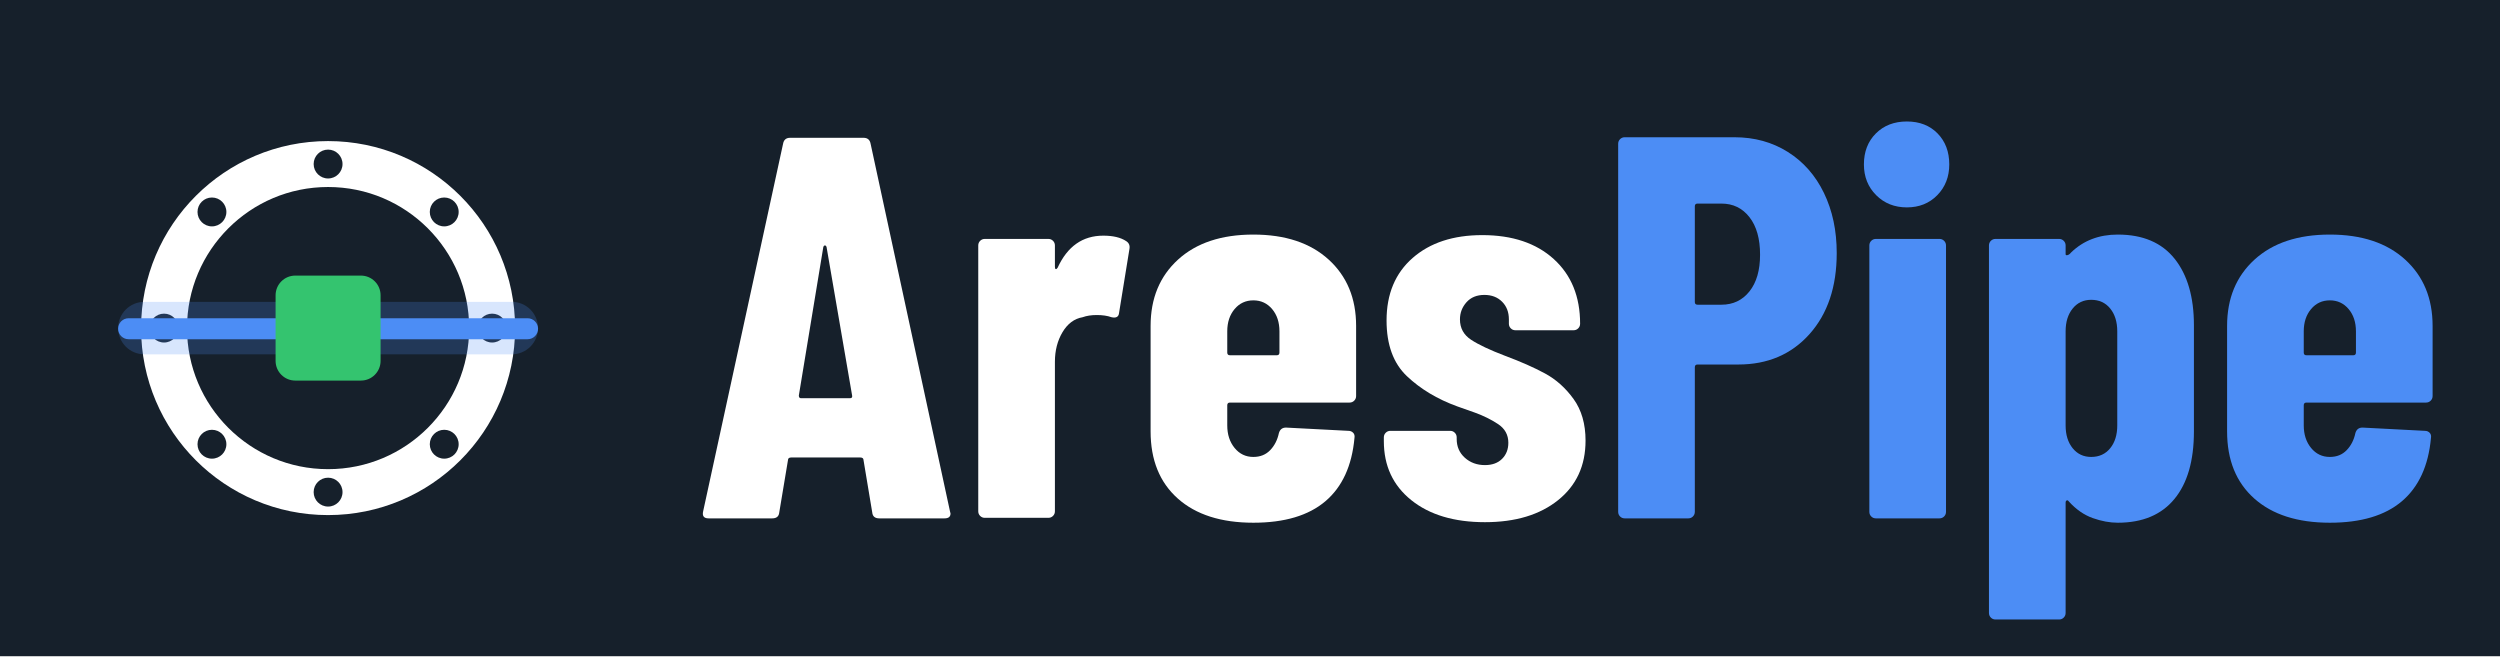
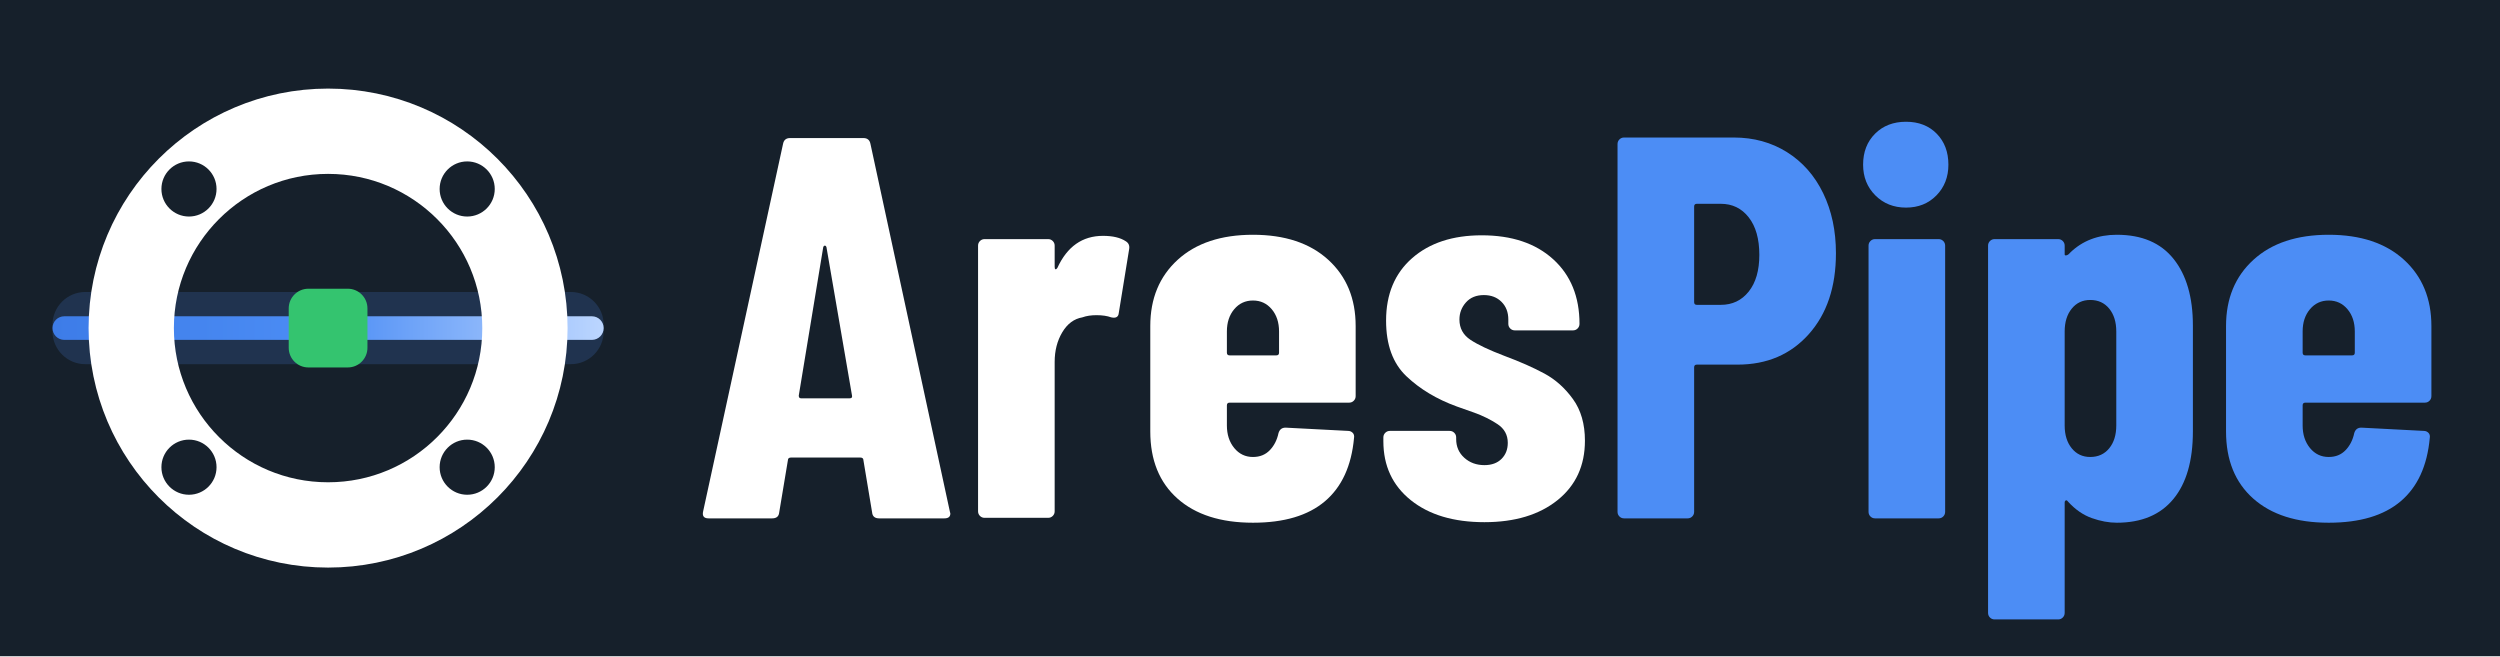
<svg xmlns="http://www.w3.org/2000/svg" viewBox="0 0 381 100">
+   <defs>
+     <linearGradient id="pipe" x1="0" x2="1" y1="0" y2="0">
+       <stop offset="0" stop-color="#3D7CE8" />
+       <stop offset=".5" stop-color="#4C8DF5" />
+       <stop offset="1" stop-color="#BCD6FF" />
+     </linearGradient>
+   </defs>
  <rect width="381" height="100" fill="#16202B" />
-   <g transform="translate(8,8) scale(1.0)">
-     <circle cx="42" cy="42" r="25" fill="none" stroke="#FFFFFF" stroke-width="7" />
-     <circle cx="67.0" cy="42.0" r="2.2" fill="#16202B" />
-     <circle cx="59.7" cy="59.7" r="2.2" fill="#16202B" />
-     <circle cx="42.0" cy="67.0" r="2.2" fill="#16202B" />
-     <circle cx="24.3" cy="59.7" r="2.2" fill="#16202B" />
-     <circle cx="17.0" cy="42.0" r="2.2" fill="#16202B" />
-     <circle cx="24.3" cy="24.3" r="2.2" fill="#16202B" />
-     <circle cx="42.0" cy="17.0" r="2.2" fill="#16202B" />
-     <circle cx="59.7" cy="24.3" r="2.2" fill="#16202B" />
-     <rect x="10" y="38" width="64" height="8" rx="4" fill="#4C8DF5" opacity="0.22" />
-     <rect x="10" y="40.5" width="64" height="3.2" rx="1.6" fill="#4C8DF5" />
-     <rect x="34" y="34" width="16" height="16" rx="3" fill="#34C46F" />
+   <g transform="translate(8,8)">
+     <rect x="0" y="36.5" width="84" height="11" rx="5" fill="#4C8DF5" opacity="0.18" />
+     <rect x="0" y="40.2" width="84" height="3.6" rx="1.8" fill="url(#pipe)" />
+     <circle cx="42" cy="42" r="30" fill="none" stroke="#FFFFFF" stroke-width="13" />
+     <rect x="36" y="36" width="12" height="12" rx="3" fill="#34C46F" />
+     <g fill="#16202B">
+       <circle cx="63.2" cy="20.8" r="4.2" />
+       <circle cx="20.8" cy="20.8" r="4.2" />
+       <circle cx="20.8" cy="63.2" r="4.2" />
+       <circle cx="63.2" cy="63.2" r="4.2" />
+     </g>
  </g>
-   <g transform="translate(106,79) scale(0.08285714,-0.08285714)">
+   <g transform="translate(106,79) scale(0.0828,-0.0828)">
    <g fill="#FFFFFF">
-       <path transform="translate(0,0)" d="M325 11 309 107Q309 112 303 112H176Q170 112 170 107L154 11Q153 0 141 0H24Q11 0 14 13L161 689Q163 700 174 700H309Q320 700 322 689L468 13L469 9Q469 0 458 0H338Q326 0 325 11ZM194 221H284Q289 221 288 226L241 499Q240 502 238.0 502.0Q236 502 235 499L190 226Q190 221 194 221Z" />
-       <path transform="translate(482,0)" d="M310 510Q318 505 316 495L297 378Q296 367 283 370Q272 374 256 374Q241 374 230 370Q207 366 193.0 342.5Q179 319 179 288V13Q179 8 175.5 4.5Q172 1 167 1H50Q45 1 41.5 4.5Q38 8 38 13V502Q38 507 41.5 510.5Q45 514 50 514H167Q172 514 175.5 510.5Q179 507 179 502V463Q179 459 180.5 458.5Q182 458 184 461Q211 520 268 520Q295 520 310 510Z" />
-       <path transform="translate(806,0)" d="M397 213H177Q172 213 172 208V171Q172 146 185.5 129.5Q199 113 220 113Q239 113 251.0 125.5Q263 138 267 157Q270 167 280 167L395 161Q400 161 403.5 157.5Q407 154 406 148Q399 71 352.5 31.5Q306 -8 220 -8Q131 -8 81.0 36.5Q31 81 31 160V354Q31 430 81.5 476.0Q132 522 220 522Q308 522 358.5 476.0Q409 430 409 354V225Q409 220 405.5 216.5Q402 213 397 213ZM172 344V305Q172 300 177 300H263Q268 300 268 305V344Q268 369 254.5 385.0Q241 401 220 401Q199 401 185.5 385.0Q172 369 172 344Z" />
-       <path transform="translate(1242,0)" d="M24 142V149Q24 154 27.5 157.5Q31 161 36 161H146Q151 161 154.5 157.5Q158 154 158 149V146Q158 125 173.0 111.5Q188 98 210 98Q230 98 241.5 109.5Q253 121 253 139Q253 161 234.0 173.5Q215 186 191.5 194.5Q168 203 159 206Q104 226 66.5 261.5Q29 297 29 364Q29 437 77.0 479.0Q125 521 205 521Q288 521 336.5 477.0Q385 433 385 358Q385 353 381.5 349.5Q378 346 373 346H266Q261 346 257.5 349.5Q254 353 254 358V366Q254 386 241.5 398.5Q229 411 209 411Q188 411 176.0 397.5Q164 384 164 366Q164 342 184.5 328.5Q205 315 247 299Q290 283 320.5 266.5Q351 250 373.0 219.5Q395 189 395 143Q395 74 344.5 33.5Q294 -7 210 -7Q125 -7 74.5 33.5Q24 74 24 142Z" />
+       <path d="M325 11 309 107Q309 112 303 112H176Q170 112 170 107L154 11Q153 0 141 0H24Q11 0 14 13L161 689Q163 700 174 700H309Q320 700 322 689L468 13L469 9Q469 0 458 0H338Q326 0 325 11ZM194 221H284Q289 221 288 226L241 499Q240 502 238 502Q236 502 235 499L190 226Q190 221 194 221Z" />
+       <path transform="translate(482,0)" d="M310 510Q318 505 316 495L297 378Q296 367 283 370Q272 374 256 374Q241 374 230 370Q207 366 193 342.5Q179 319 179 288V13Q179 8 175.5 4.5Q172 1 167 1H50Q45 1 41.5 4.5Q38 8 38 13V502Q38 507 41.5 510.5Q45 514 50 514H167Q172 514 175.5 510.5Q179 507 179 502V463Q179 459 180.5 458.5Q182 458 184 461Q211 520 268 520Q295 520 310 510Z" />
+       <path transform="translate(806,0)" d="M397 213H177Q172 213 172 208V171Q172 146 185.5 129.5Q199 113 220 113Q239 113 251 125.5Q263 138 267 157Q270 167 280 167L395 161Q400 161 403.5 157.5Q407 154 406 148Q399 71 352.5 31.5Q306 -8 220 -8Q131 -8 81 36.5Q31 81 31 160V354Q31 430 81.5 476Q132 522 220 522Q308 522 358.5 476Q409 430 409 354V225Q409 220 405.5 216.5Q402 213 397 213ZM172 344V305Q172 300 177 300H263Q268 300 268 305V344Q268 369 254.5 385Q241 401 220 401Q199 401 185.5 385Q172 369 172 344Z" />
+       <path transform="translate(1242,0)" d="M24 142V149Q24 154 27.5 157.5Q31 161 36 161H146Q151 161 154.5 157.5Q158 154 158 149V146Q158 125 173 111.5Q188 98 210 98Q230 98 241.5 109.5Q253 121 253 139Q253 161 234 173.5Q215 186 191.5 194.5Q168 203 159 206Q104 226 66.5 261.5Q29 297 29 364Q29 437 77 479Q125 521 205 521Q288 521 336.5 477Q385 433 385 358Q385 353 381.5 349.5Q378 346 373 346H266Q261 346 257.5 349.5Q254 353 254 358V366Q254 386 241.5 398.5Q229 411 209 411Q188 411 176 397.5Q164 384 164 366Q164 342 184.5 328.5Q205 315 247 299Q290 283 320.5 266.5Q351 250 373 219.5Q395 189 395 143Q395 74 344.5 33.5Q294 -7 210 -7Q125 -7 74.5 33.5Q24 74 24 142Z" />
    </g>
    <g fill="#4C8DF5">
-       <path transform="translate(1654,0)" d="M445 488Q445 395 395.0 339.0Q345 283 264 283H189Q184 283 184 278V12Q184 7 180.5 3.5Q177 0 172 0H55Q50 0 46.5 3.5Q43 7 43 12V689Q43 694 46.5 697.5Q50 701 55 701H257Q312 701 355.0 674.0Q398 647 421.5 598.5Q445 550 445 488ZM304 485Q304 529 284.5 554.0Q265 579 233 579H189Q184 579 184 574V398Q184 393 189 393H233Q265 393 284.5 417.5Q304 442 304 485Z" />
-       <path transform="translate(2119,0)" d="M30 651Q30 686 52.0 708.0Q74 730 109 730Q144 730 165.5 708.0Q187 686 187 651Q187 617 165.0 594.5Q143 572 109 572Q75 572 52.5 594.5Q30 617 30 651ZM40 12V502Q40 507 43.5 510.5Q47 514 52 514H169Q174 514 177.5 510.5Q181 507 181 502V12Q181 7 177.5 3.5Q174 0 169 0H52Q47 0 43.5 3.5Q40 7 40 12Z" />
-       <path transform="translate(2338,0)" d="M418 355V160Q418 79 382.0 35.5Q346 -8 278 -8Q256 -8 232.0 0.5Q208 9 188 31Q186 34 184.0 33.0Q182 32 182 29V-174Q182 -179 178.5 -182.5Q175 -186 170 -186H53Q48 -186 44.5 -182.5Q41 -179 41 -174V502Q41 507 44.5 510.5Q48 514 53 514H170Q175 514 178.5 510.5Q182 507 182 502V486Q182 484 184 484Q188 484 192 489Q226 522 278 522Q347 522 382.5 477.5Q418 433 418 355ZM229 402Q208 402 195.0 386.0Q182 370 182 344V171Q182 145 195.0 129.0Q208 113 229 113Q251 113 264.0 129.0Q277 145 277 171V344Q277 370 264.0 386.0Q251 402 229 402Z" />
-       <path transform="translate(2786,0)" d="M397 213H177Q172 213 172 208V171Q172 146 185.5 129.5Q199 113 220 113Q239 113 251.0 125.5Q263 138 267 157Q270 167 280 167L395 161Q400 161 403.5 157.5Q407 154 406 148Q399 71 352.5 31.5Q306 -8 220 -8Q131 -8 81.0 36.5Q31 81 31 160V354Q31 430 81.5 476.0Q132 522 220 522Q308 522 358.5 476.0Q409 430 409 354V225Q409 220 405.5 216.5Q402 213 397 213ZM172 344V305Q172 300 177 300H263Q268 300 268 305V344Q268 369 254.5 385.0Q241 401 220 401Q199 401 185.5 385.0Q172 369 172 344Z" />
+       <path transform="translate(1654,0)" d="M445 488Q445 395 395 339Q345 283 264 283H189Q184 283 184 278V12Q184 7 180.5 3.5Q177 0 172 0H55Q50 0 46.5 3.5Q43 7 43 12V689Q43 694 46.5 697.5Q50 701 55 701H257Q312 701 355 674Q398 647 421.5 598.5Q445 550 445 488ZM304 485Q304 529 284.5 554Q265 579 233 579H189Q184 579 184 574V398Q184 393 189 393H233Q265 393 284.5 417.5Q304 442 304 485Z" />
+       <path transform="translate(2119,0)" d="M30 651Q30 686 52 708Q74 730 109 730Q144 730 165.5 708Q187 686 187 651Q187 617 165 594.5Q143 572 109 572Q75 572 52.5 594.5Q30 617 30 651ZM40 12V502Q40 507 43.5 510.5Q47 514 52 514H169Q174 514 177.5 510.5Q181 507 181 502V12Q181 7 177.5 3.5Q174 0 169 0H52Q47 0 43.5 3.5Q40 7 40 12Z" />
+       <path transform="translate(2338,0)" d="M418 355V160Q418 79 382 35.5Q346 -8 278 -8Q256 -8 232 0.5Q208 9 188 31Q186 34 184 33Q182 32 182 29V-174Q182 -179 178.5 -182.5Q175 -186 170 -186H53Q48 -186 44.5 -182.5Q41 -179 41 -174V502Q41 507 44.5 510.5Q48 514 53 514H170Q175 514 178.5 510.5Q182 507 182 502V486Q182 484 184 484Q188 484 192 489Q226 522 278 522Q347 522 382.5 477.5Q418 433 418 355ZM229 402Q208 402 195 386Q182 370 182 344V171Q182 145 195 129Q208 113 229 113Q251 113 264 129Q277 145 277 171V344Q277 370 264 386Q251 402 229 402Z" />
+       <path transform="translate(2786,0)" d="M397 213H177Q172 213 172 208V171Q172 146 185.5 129.5Q199 113 220 113Q239 113 251 125.5Q263 138 267 157Q270 167 280 167L395 161Q400 161 403.5 157.5Q407 154 406 148Q399 71 352.5 31.5Q306 -8 220 -8Q131 -8 81 36.5Q31 81 31 160V354Q31 430 81.5 476Q132 522 220 522Q308 522 358.5 476Q409 430 409 354V225Q409 220 405.5 216.5Q402 213 397 213ZM172 344V305Q172 300 177 300H263Q268 300 268 305V344Q268 369 254.5 385Q241 401 220 401Q199 401 185.5 385Q172 369 172 344Z" />
    </g>
  </g>
</svg>
